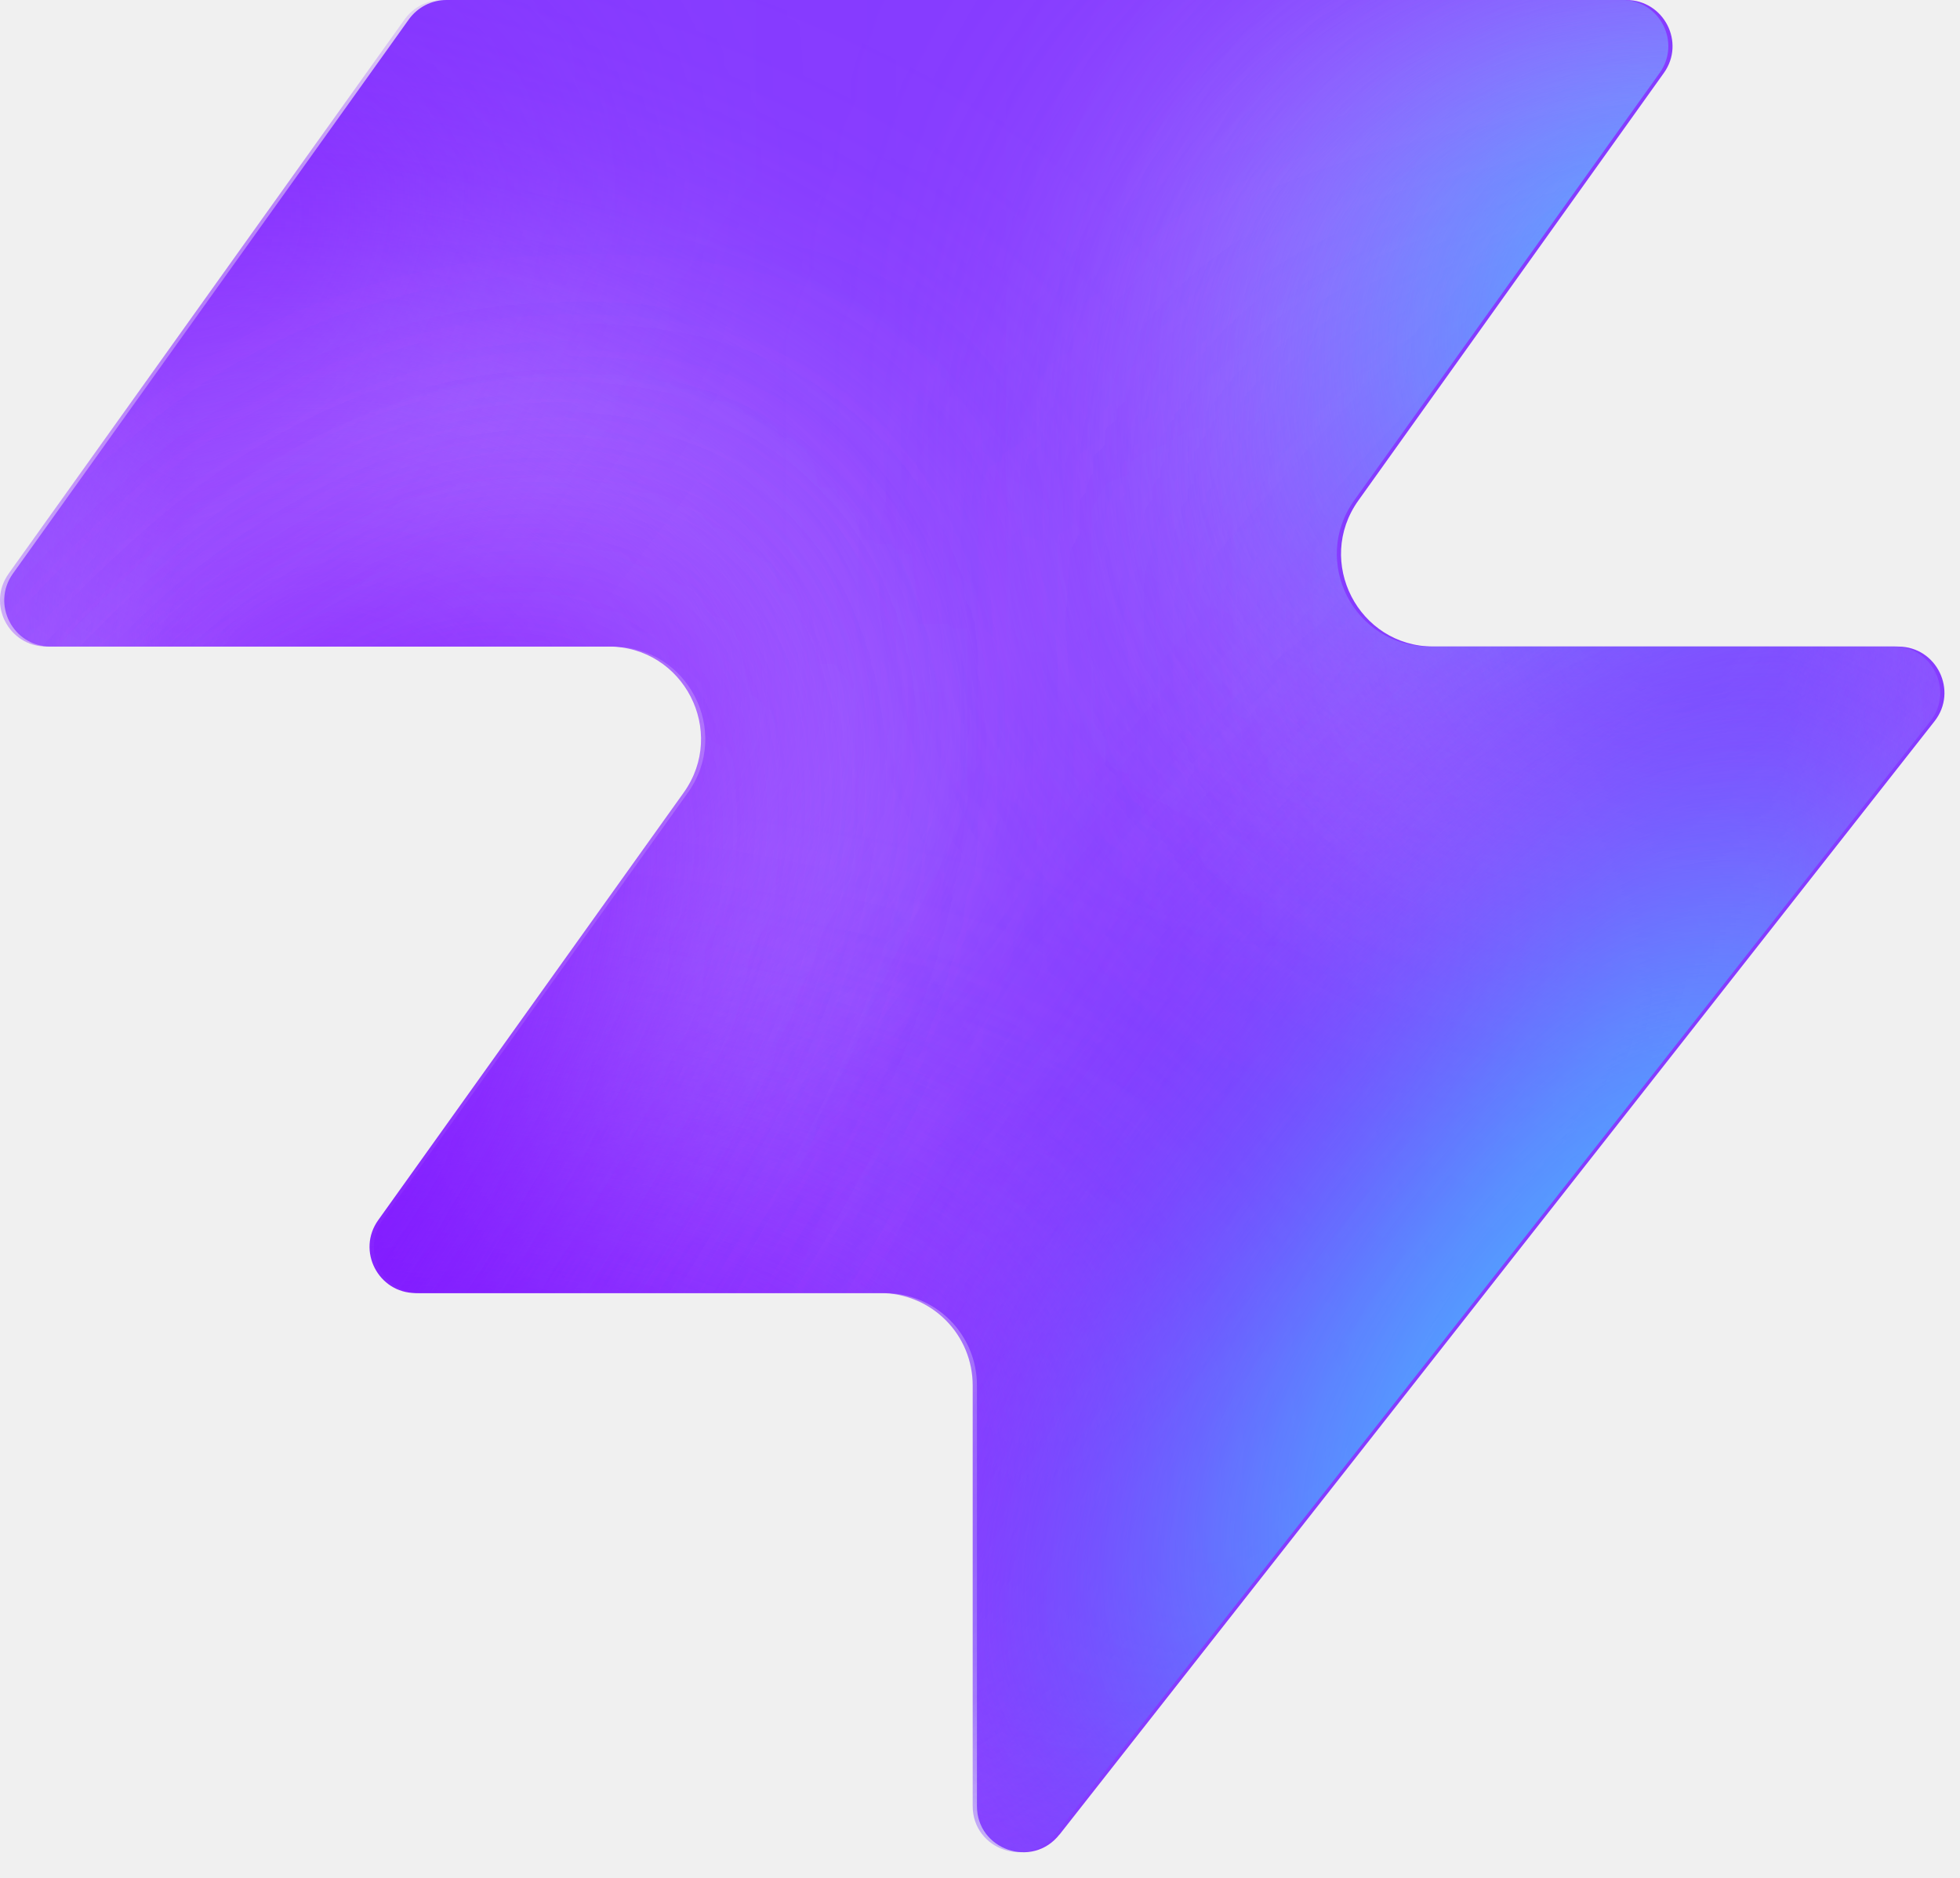
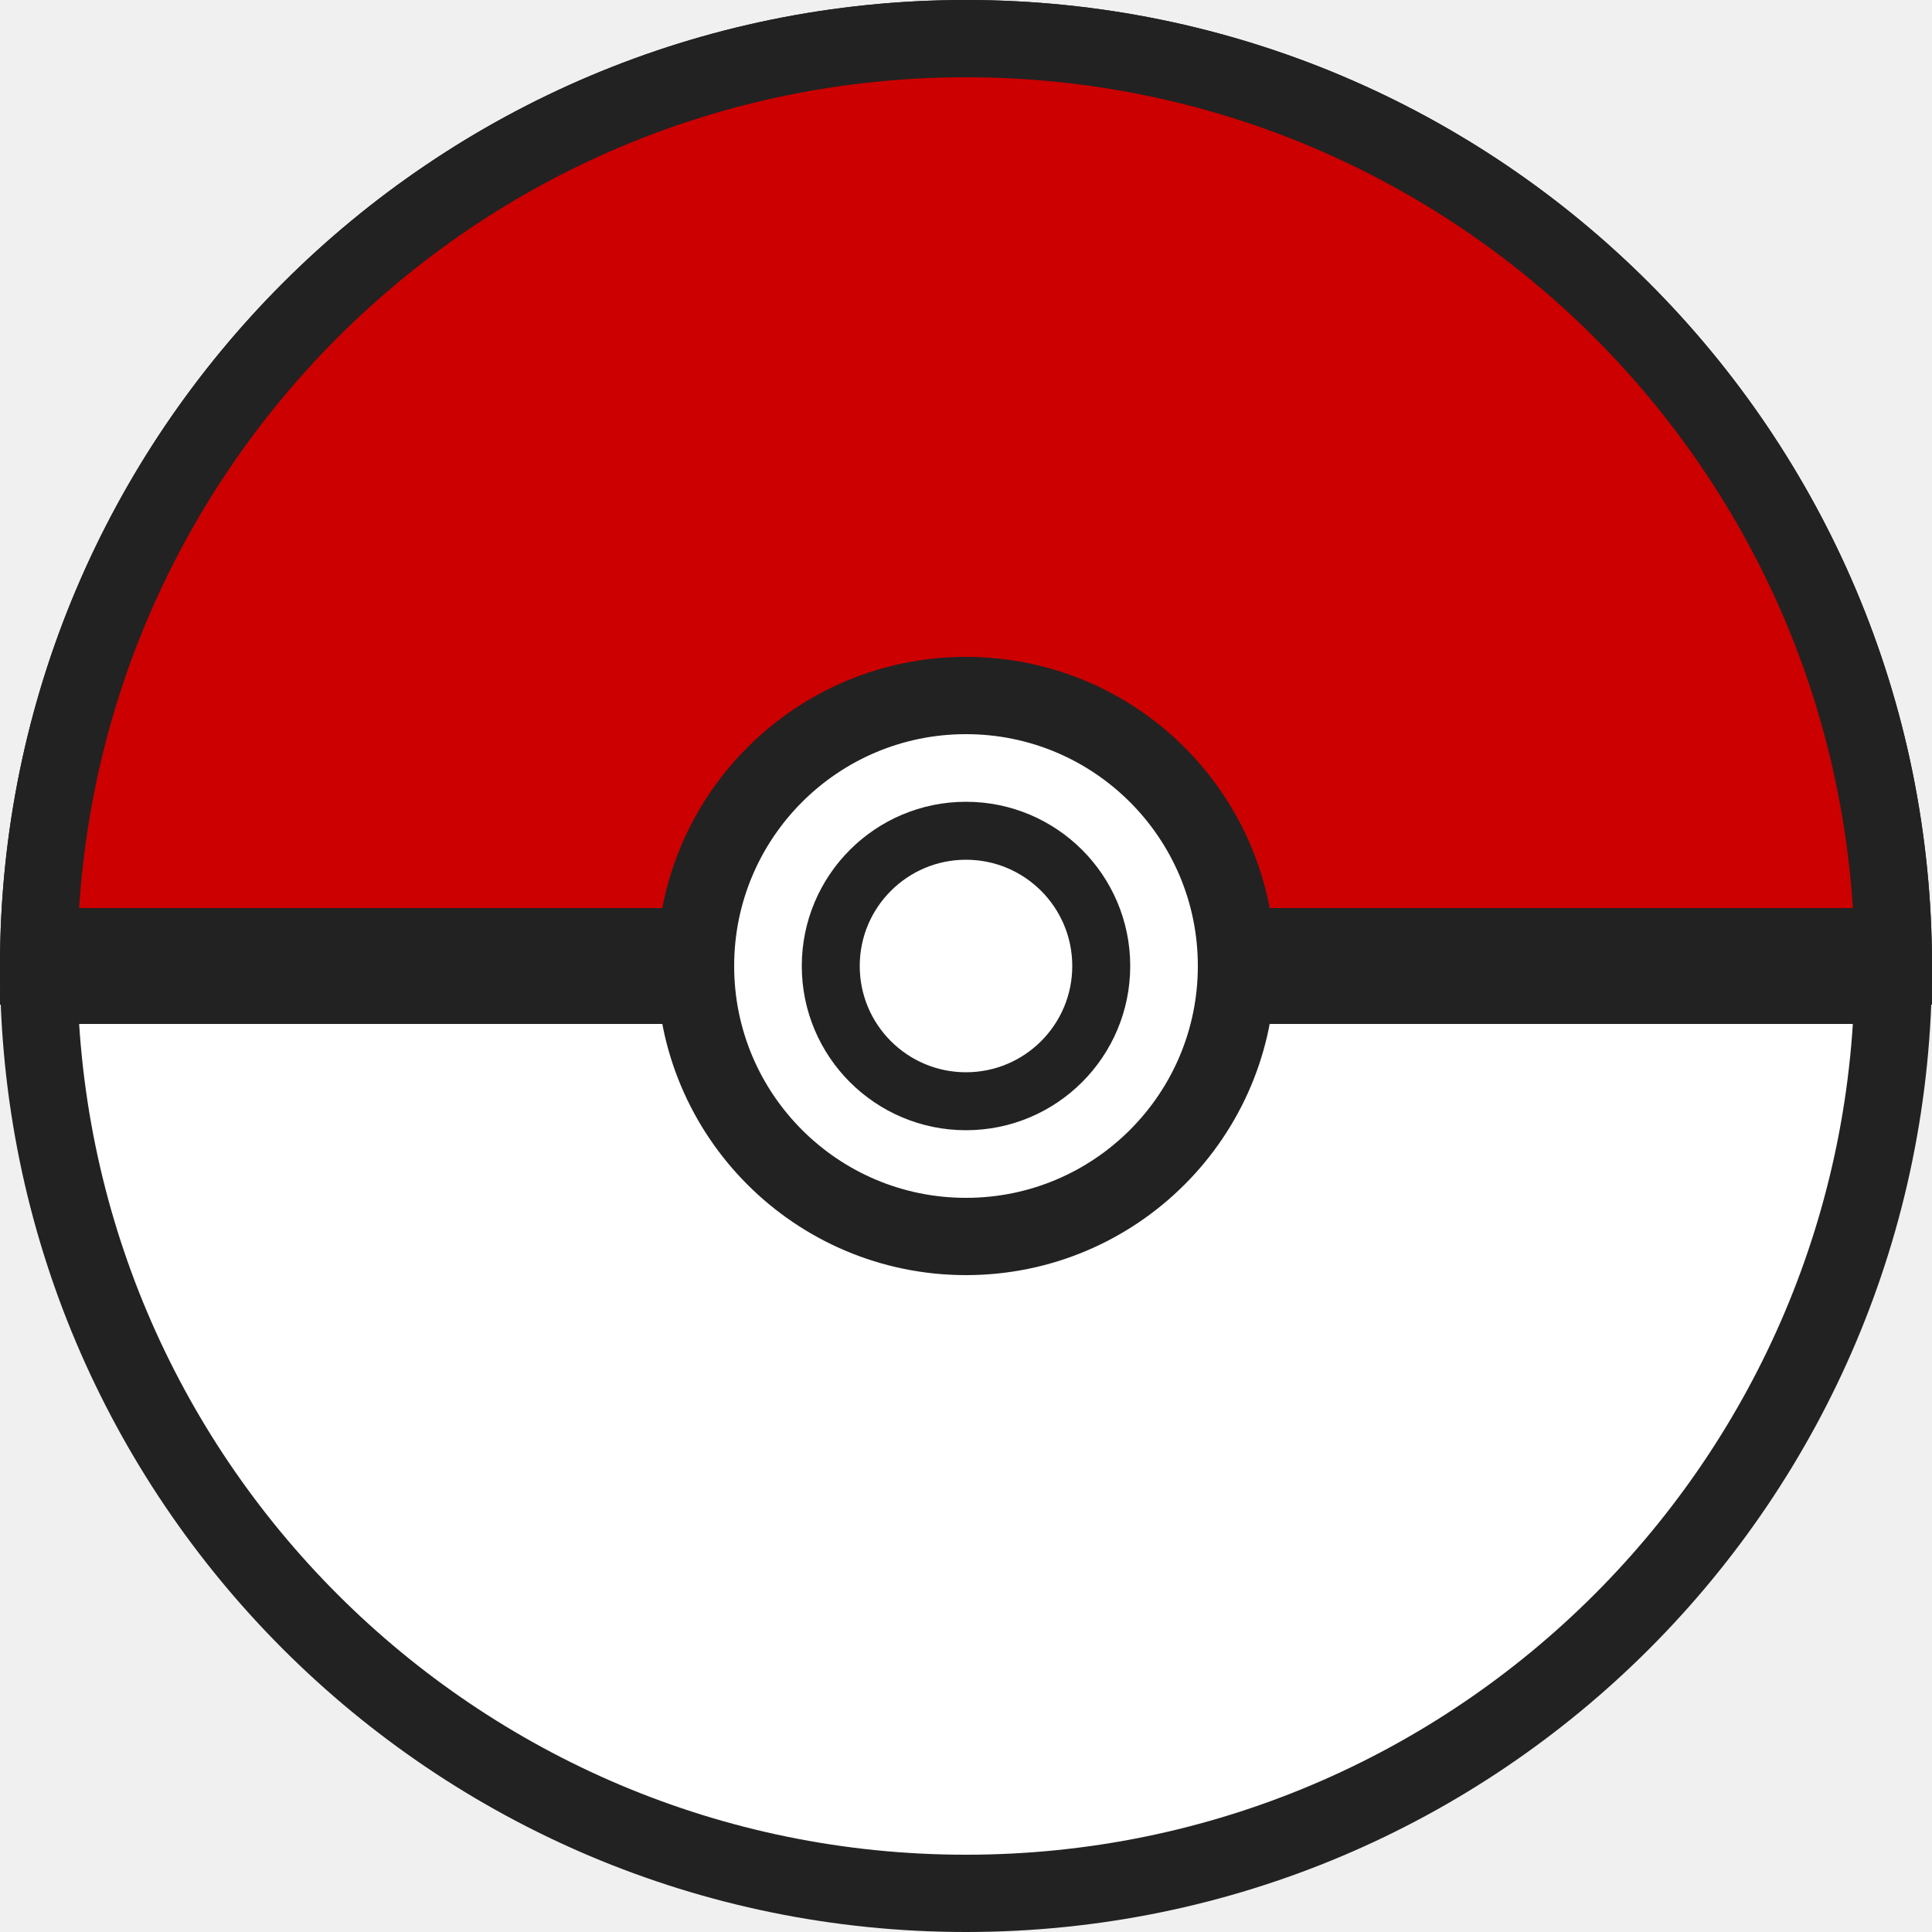
- <svg xmlns="http://www.w3.org/2000/svg" width="48" height="46" fill="none" viewBox="0 0 48 46">
-   <path fill="#863bff" d="M25.946 44.938c-.664.845-2.021.375-2.021-.698V33.937a2.26 2.26 0 0 0-2.262-2.262H10.287c-.92 0-1.456-1.04-.92-1.788l7.48-10.471c1.07-1.497 0-3.578-1.842-3.578H1.237c-.92 0-1.456-1.04-.92-1.788L10.013.474c.214-.297.556-.474.92-.474h28.894c.92 0 1.456 1.04.92 1.788l-7.48 10.471c-1.07 1.498 0 3.579 1.842 3.579h11.377c.943 0 1.473 1.088.89 1.83L25.947 44.94z" style="fill:#863bff;fill:color(display-p3 .525 .23 1);fill-opacity:1" />
-   <mask id="a" width="48" height="46" x="0" y="0" maskUnits="userSpaceOnUse" style="mask-type:alpha">
-     <path fill="#000" d="M25.842 44.938c-.664.844-2.021.375-2.021-.698V33.937a2.26 2.26 0 0 0-2.262-2.262H10.183c-.92 0-1.456-1.04-.92-1.788l7.48-10.471c1.07-1.498 0-3.579-1.842-3.579H1.133c-.92 0-1.456-1.04-.92-1.787L9.91.473c.214-.297.556-.474.92-.474h28.894c.92 0 1.456 1.04.92 1.788l-7.48 10.471c-1.07 1.498 0 3.578 1.842 3.578h11.377c.943 0 1.473 1.088.89 1.832L25.843 44.94z" style="fill:#000;fill-opacity:1" />
-   </mask>
-   <g mask="url(#a)">
-     <g filter="url(#b)">
-       <ellipse cx="5.508" cy="14.704" fill="#ede6ff" rx="5.508" ry="14.704" style="fill:#ede6ff;fill:color(display-p3 .927 .903 1);fill-opacity:1" transform="matrix(.00324 1 1 -.00324 -4.47 31.516)" />
-     </g>
-     <g filter="url(#c)">
-       <ellipse cx="10.399" cy="29.851" fill="#ede6ff" rx="10.399" ry="29.851" style="fill:#ede6ff;fill:color(display-p3 .927 .903 1);fill-opacity:1" transform="matrix(.00324 1 1 -.00324 -39.328 7.883)" />
-     </g>
-     <g filter="url(#d)">
-       <ellipse cx="5.508" cy="30.487" fill="#7e14ff" rx="5.508" ry="30.487" style="fill:#7e14ff;fill:color(display-p3 .492 .077 1);fill-opacity:1" transform="rotate(89.814 -25.913 -14.639)scale(1 -1)" />
-     </g>
-     <g filter="url(#e)">
-       <ellipse cx="5.508" cy="30.599" fill="#7e14ff" rx="5.508" ry="30.599" style="fill:#7e14ff;fill:color(display-p3 .492 .077 1);fill-opacity:1" transform="rotate(89.814 -32.644 -3.334)scale(1 -1)" />
-     </g>
-     <g filter="url(#f)">
-       <ellipse cx="5.508" cy="30.599" fill="#7e14ff" rx="5.508" ry="30.599" style="fill:#7e14ff;fill:color(display-p3 .492 .077 1);fill-opacity:1" transform="matrix(.00324 1 1 -.00324 -34.34 30.47)" />
-     </g>
-     <g filter="url(#g)">
-       <ellipse cx="14.072" cy="22.078" fill="#ede6ff" rx="14.072" ry="22.078" style="fill:#ede6ff;fill:color(display-p3 .927 .903 1);fill-opacity:1" transform="rotate(93.35 24.506 48.493)scale(-1 1)" />
-     </g>
-     <g filter="url(#h)">
-       <ellipse cx="3.47" cy="21.501" fill="#7e14ff" rx="3.47" ry="21.501" style="fill:#7e14ff;fill:color(display-p3 .492 .077 1);fill-opacity:1" transform="rotate(89.009 28.708 47.59)scale(-1 1)" />
-     </g>
-     <g filter="url(#i)">
-       <ellipse cx="3.47" cy="21.501" fill="#7e14ff" rx="3.47" ry="21.501" style="fill:#7e14ff;fill:color(display-p3 .492 .077 1);fill-opacity:1" transform="rotate(89.009 28.708 47.59)scale(-1 1)" />
-     </g>
-     <g filter="url(#j)">
-       <ellipse cx=".387" cy="8.972" fill="#7e14ff" rx="4.407" ry="29.108" style="fill:#7e14ff;fill:color(display-p3 .492 .077 1);fill-opacity:1" transform="rotate(39.51 .387 8.972)" />
-     </g>
-     <g filter="url(#k)">
-       <ellipse cx="47.523" cy="-6.092" fill="#7e14ff" rx="4.407" ry="29.108" style="fill:#7e14ff;fill:color(display-p3 .492 .077 1);fill-opacity:1" transform="rotate(37.892 47.523 -6.092)" />
-     </g>
-     <g filter="url(#l)">
-       <ellipse cx="41.412" cy="6.333" fill="#47bfff" rx="5.971" ry="9.665" style="fill:#47bfff;fill:color(display-p3 .28 .748 1);fill-opacity:1" transform="rotate(37.892 41.412 6.333)" />
-     </g>
-     <g filter="url(#m)">
-       <ellipse cx="-1.879" cy="38.332" fill="#7e14ff" rx="4.407" ry="29.108" style="fill:#7e14ff;fill:color(display-p3 .492 .077 1);fill-opacity:1" transform="rotate(37.892 -1.88 38.332)" />
-     </g>
-     <g filter="url(#n)">
-       <ellipse cx="-1.879" cy="38.332" fill="#7e14ff" rx="4.407" ry="29.108" style="fill:#7e14ff;fill:color(display-p3 .492 .077 1);fill-opacity:1" transform="rotate(37.892 -1.88 38.332)" />
-     </g>
-     <g filter="url(#o)">
-       <ellipse cx="35.651" cy="29.907" fill="#7e14ff" rx="4.407" ry="29.108" style="fill:#7e14ff;fill:color(display-p3 .492 .077 1);fill-opacity:1" transform="rotate(37.892 35.651 29.907)" />
-     </g>
-     <g filter="url(#p)">
-       <ellipse cx="38.418" cy="32.4" fill="#47bfff" rx="5.971" ry="15.297" style="fill:#47bfff;fill:color(display-p3 .28 .748 1);fill-opacity:1" transform="rotate(37.892 38.418 32.4)" />
-     </g>
-   </g>
-   <defs>
-     <filter id="b" width="60.045" height="41.654" x="-19.77" y="16.149" color-interpolation-filters="sRGB" filterUnits="userSpaceOnUse">
-       <feFlood flood-opacity="0" result="BackgroundImageFix" />
-       <feBlend in="SourceGraphic" in2="BackgroundImageFix" result="shape" />
-       <feGaussianBlur result="effect1_foregroundBlur_2002_17158" stdDeviation="7.659" />
-     </filter>
-     <filter id="c" width="90.34" height="51.437" x="-54.613" y="-7.533" color-interpolation-filters="sRGB" filterUnits="userSpaceOnUse">
-       <feFlood flood-opacity="0" result="BackgroundImageFix" />
-       <feBlend in="SourceGraphic" in2="BackgroundImageFix" result="shape" />
-       <feGaussianBlur result="effect1_foregroundBlur_2002_17158" stdDeviation="7.659" />
-     </filter>
-     <filter id="d" width="79.355" height="29.4" x="-49.64" y="2.03" color-interpolation-filters="sRGB" filterUnits="userSpaceOnUse">
-       <feFlood flood-opacity="0" result="BackgroundImageFix" />
-       <feBlend in="SourceGraphic" in2="BackgroundImageFix" result="shape" />
-       <feGaussianBlur result="effect1_foregroundBlur_2002_17158" stdDeviation="4.596" />
-     </filter>
-     <filter id="e" width="79.579" height="29.4" x="-45.045" y="20.029" color-interpolation-filters="sRGB" filterUnits="userSpaceOnUse">
-       <feFlood flood-opacity="0" result="BackgroundImageFix" />
-       <feBlend in="SourceGraphic" in2="BackgroundImageFix" result="shape" />
-       <feGaussianBlur result="effect1_foregroundBlur_2002_17158" stdDeviation="4.596" />
-     </filter>
-     <filter id="f" width="79.579" height="29.4" x="-43.513" y="21.178" color-interpolation-filters="sRGB" filterUnits="userSpaceOnUse">
-       <feFlood flood-opacity="0" result="BackgroundImageFix" />
-       <feBlend in="SourceGraphic" in2="BackgroundImageFix" result="shape" />
-       <feGaussianBlur result="effect1_foregroundBlur_2002_17158" stdDeviation="4.596" />
-     </filter>
-     <filter id="g" width="74.749" height="58.852" x="15.756" y="-17.901" color-interpolation-filters="sRGB" filterUnits="userSpaceOnUse">
-       <feFlood flood-opacity="0" result="BackgroundImageFix" />
-       <feBlend in="SourceGraphic" in2="BackgroundImageFix" result="shape" />
-       <feGaussianBlur result="effect1_foregroundBlur_2002_17158" stdDeviation="7.659" />
-     </filter>
-     <filter id="h" width="61.377" height="25.362" x="23.548" y="2.284" color-interpolation-filters="sRGB" filterUnits="userSpaceOnUse">
-       <feFlood flood-opacity="0" result="BackgroundImageFix" />
-       <feBlend in="SourceGraphic" in2="BackgroundImageFix" result="shape" />
-       <feGaussianBlur result="effect1_foregroundBlur_2002_17158" stdDeviation="4.596" />
-     </filter>
-     <filter id="i" width="61.377" height="25.362" x="23.548" y="2.284" color-interpolation-filters="sRGB" filterUnits="userSpaceOnUse">
-       <feFlood flood-opacity="0" result="BackgroundImageFix" />
-       <feBlend in="SourceGraphic" in2="BackgroundImageFix" result="shape" />
-       <feGaussianBlur result="effect1_foregroundBlur_2002_17158" stdDeviation="4.596" />
-     </filter>
-     <filter id="j" width="56.045" height="63.649" x="-27.636" y="-22.853" color-interpolation-filters="sRGB" filterUnits="userSpaceOnUse">
-       <feFlood flood-opacity="0" result="BackgroundImageFix" />
-       <feBlend in="SourceGraphic" in2="BackgroundImageFix" result="shape" />
-       <feGaussianBlur result="effect1_foregroundBlur_2002_17158" stdDeviation="4.596" />
-     </filter>
-     <filter id="k" width="54.814" height="64.646" x="20.116" y="-38.415" color-interpolation-filters="sRGB" filterUnits="userSpaceOnUse">
-       <feFlood flood-opacity="0" result="BackgroundImageFix" />
-       <feBlend in="SourceGraphic" in2="BackgroundImageFix" result="shape" />
-       <feGaussianBlur result="effect1_foregroundBlur_2002_17158" stdDeviation="4.596" />
-     </filter>
-     <filter id="l" width="33.541" height="35.313" x="24.641" y="-11.323" color-interpolation-filters="sRGB" filterUnits="userSpaceOnUse">
-       <feFlood flood-opacity="0" result="BackgroundImageFix" />
-       <feBlend in="SourceGraphic" in2="BackgroundImageFix" result="shape" />
-       <feGaussianBlur result="effect1_foregroundBlur_2002_17158" stdDeviation="4.596" />
-     </filter>
-     <filter id="m" width="54.814" height="64.646" x="-29.286" y="6.009" color-interpolation-filters="sRGB" filterUnits="userSpaceOnUse">
-       <feFlood flood-opacity="0" result="BackgroundImageFix" />
-       <feBlend in="SourceGraphic" in2="BackgroundImageFix" result="shape" />
-       <feGaussianBlur result="effect1_foregroundBlur_2002_17158" stdDeviation="4.596" />
-     </filter>
-     <filter id="n" width="54.814" height="64.646" x="-29.286" y="6.009" color-interpolation-filters="sRGB" filterUnits="userSpaceOnUse">
-       <feFlood flood-opacity="0" result="BackgroundImageFix" />
-       <feBlend in="SourceGraphic" in2="BackgroundImageFix" result="shape" />
-       <feGaussianBlur result="effect1_foregroundBlur_2002_17158" stdDeviation="4.596" />
-     </filter>
-     <filter id="o" width="54.814" height="64.646" x="8.244" y="-2.416" color-interpolation-filters="sRGB" filterUnits="userSpaceOnUse">
-       <feFlood flood-opacity="0" result="BackgroundImageFix" />
-       <feBlend in="SourceGraphic" in2="BackgroundImageFix" result="shape" />
-       <feGaussianBlur result="effect1_foregroundBlur_2002_17158" stdDeviation="4.596" />
-     </filter>
-     <filter id="p" width="39.409" height="43.623" x="18.713" y="10.588" color-interpolation-filters="sRGB" filterUnits="userSpaceOnUse">
-       <feFlood flood-opacity="0" result="BackgroundImageFix" />
-       <feBlend in="SourceGraphic" in2="BackgroundImageFix" result="shape" />
-       <feGaussianBlur result="effect1_foregroundBlur_2002_17158" stdDeviation="4.596" />
-     </filter>
-   </defs>
+ <svg xmlns="http://www.w3.org/2000/svg" viewBox="0 0 100 100">
+   <circle cx="50" cy="50" r="48" fill="#fff" stroke="#222" stroke-width="4" />
+   <path d="M2 50a48 48 0 0 1 96 0z" fill="#cc0000" stroke="#222" stroke-width="4" />
+   <rect x="2" y="47" width="96" height="6" fill="#222" />
+   <circle cx="50" cy="50" r="14" fill="#fff" stroke="#222" stroke-width="4" />
+   <circle cx="50" cy="50" r="7" fill="#fff" stroke="#222" stroke-width="3" />
</svg>
